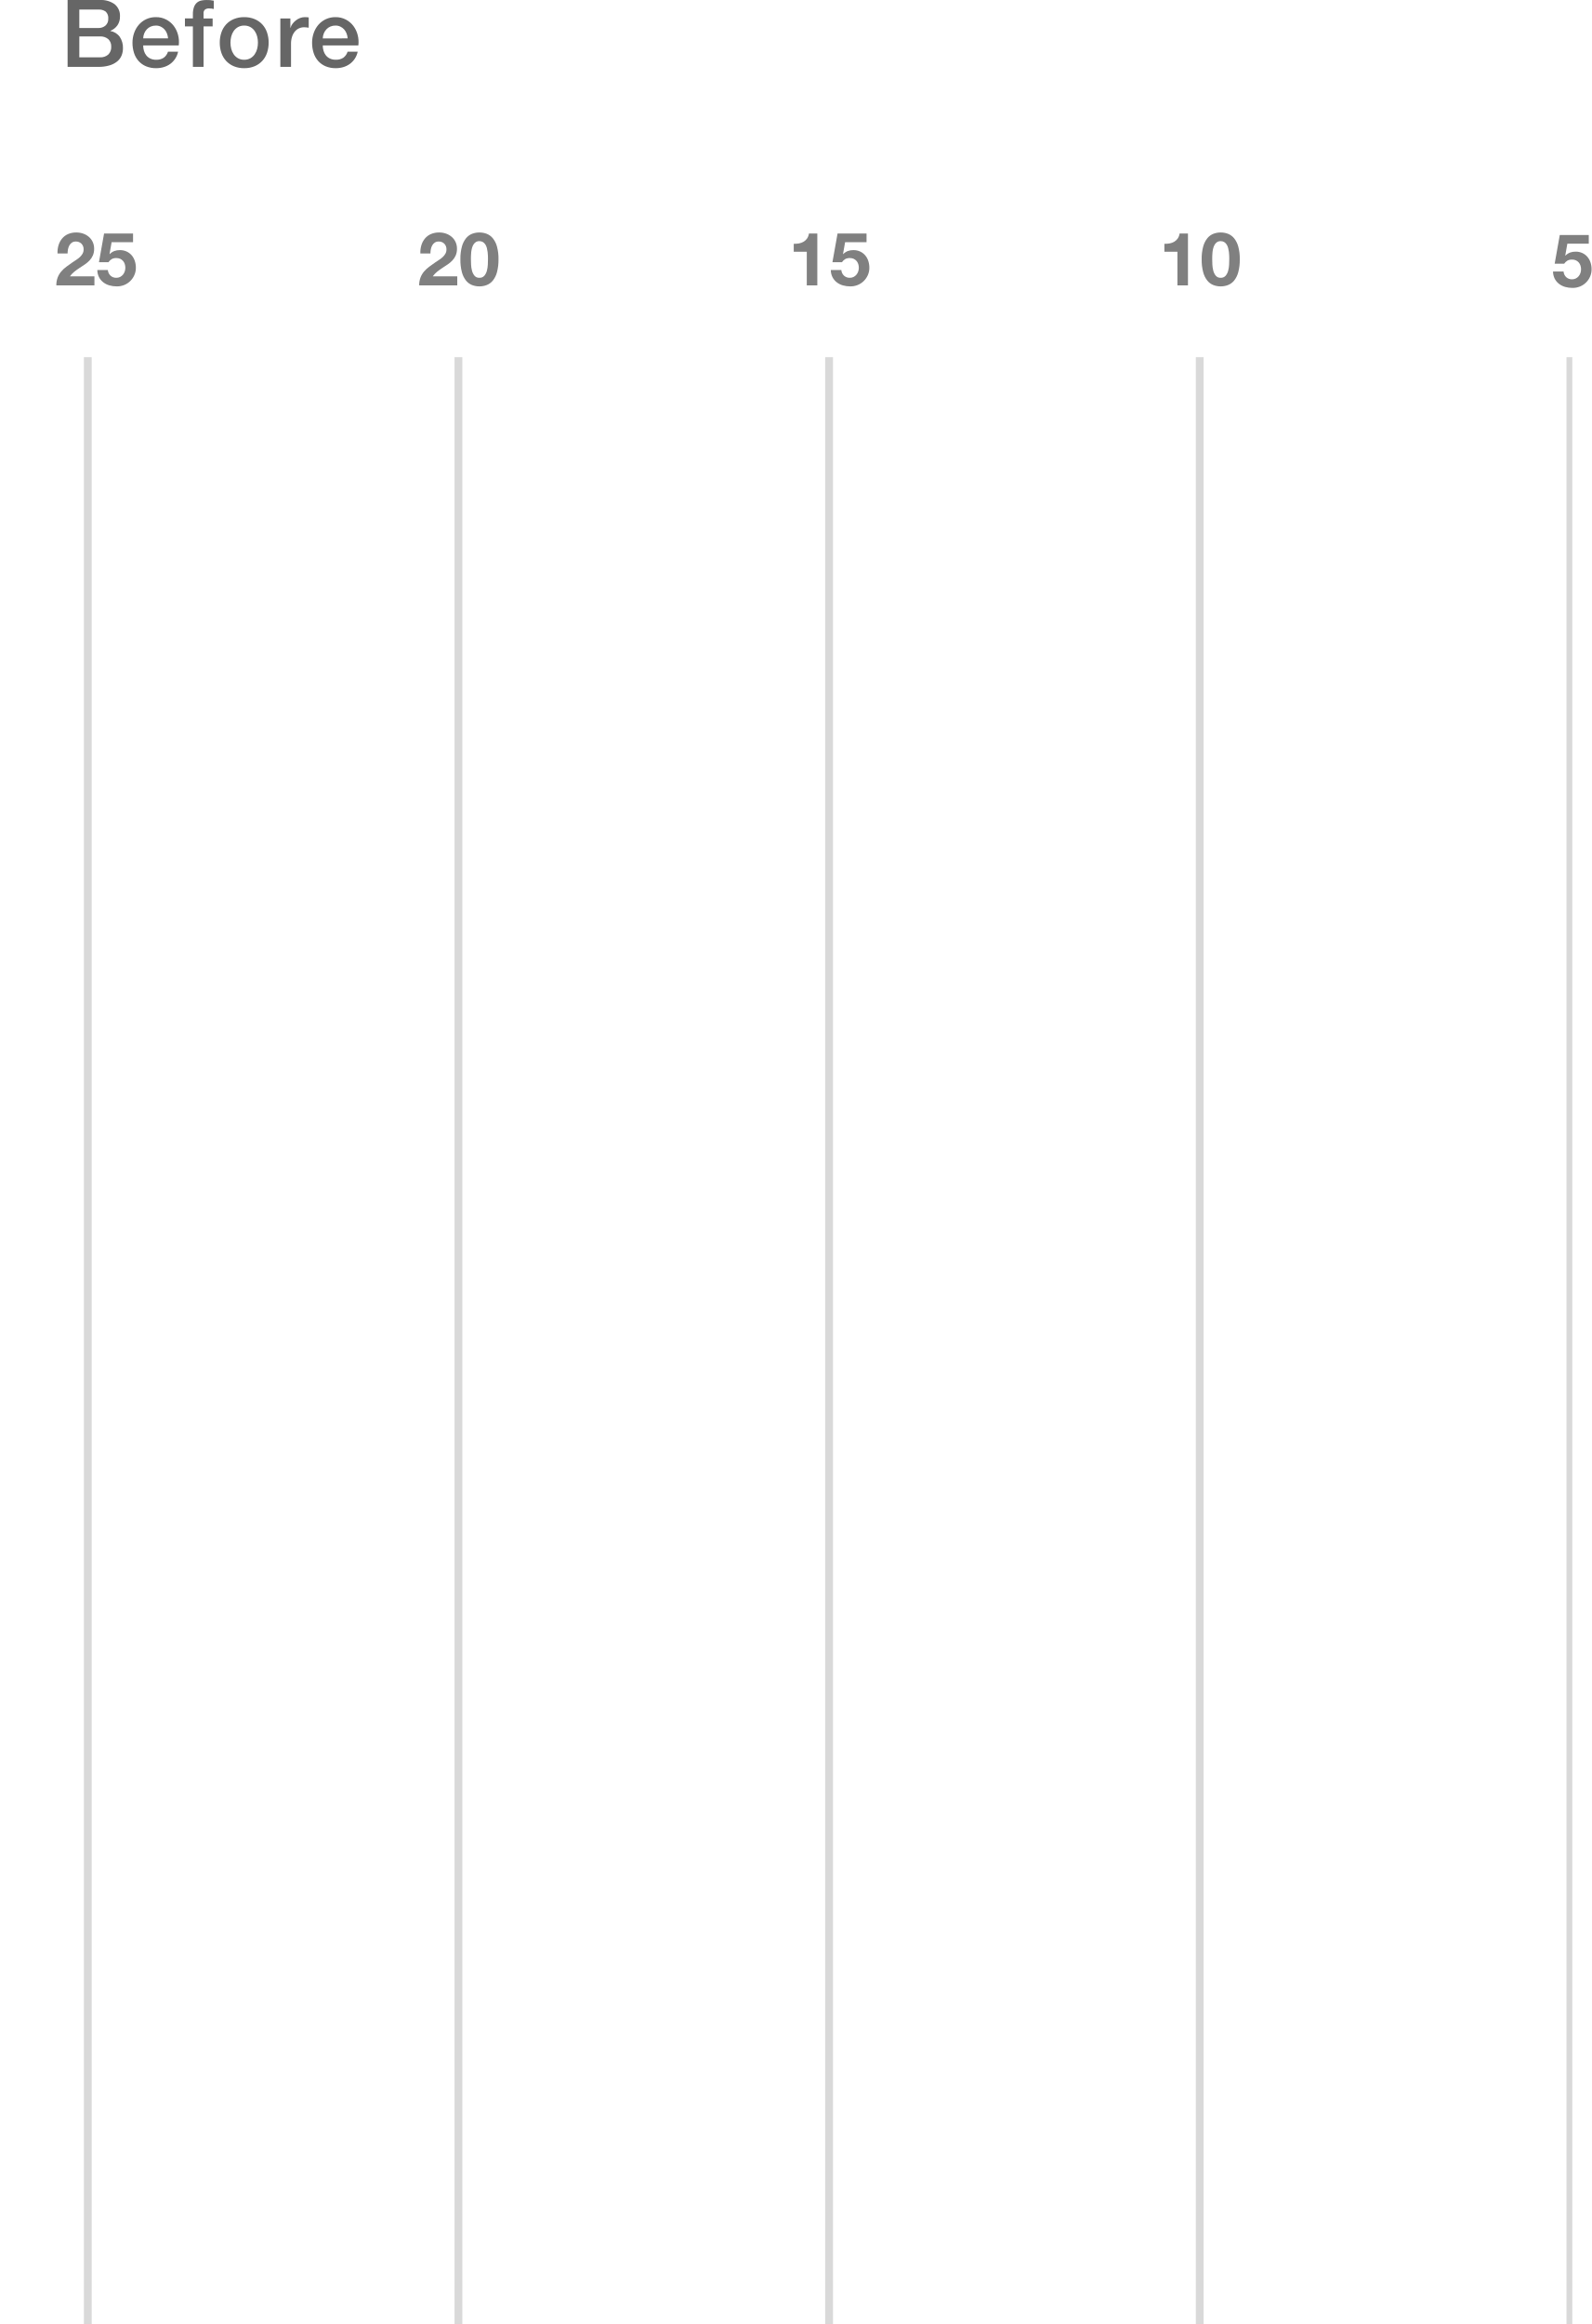
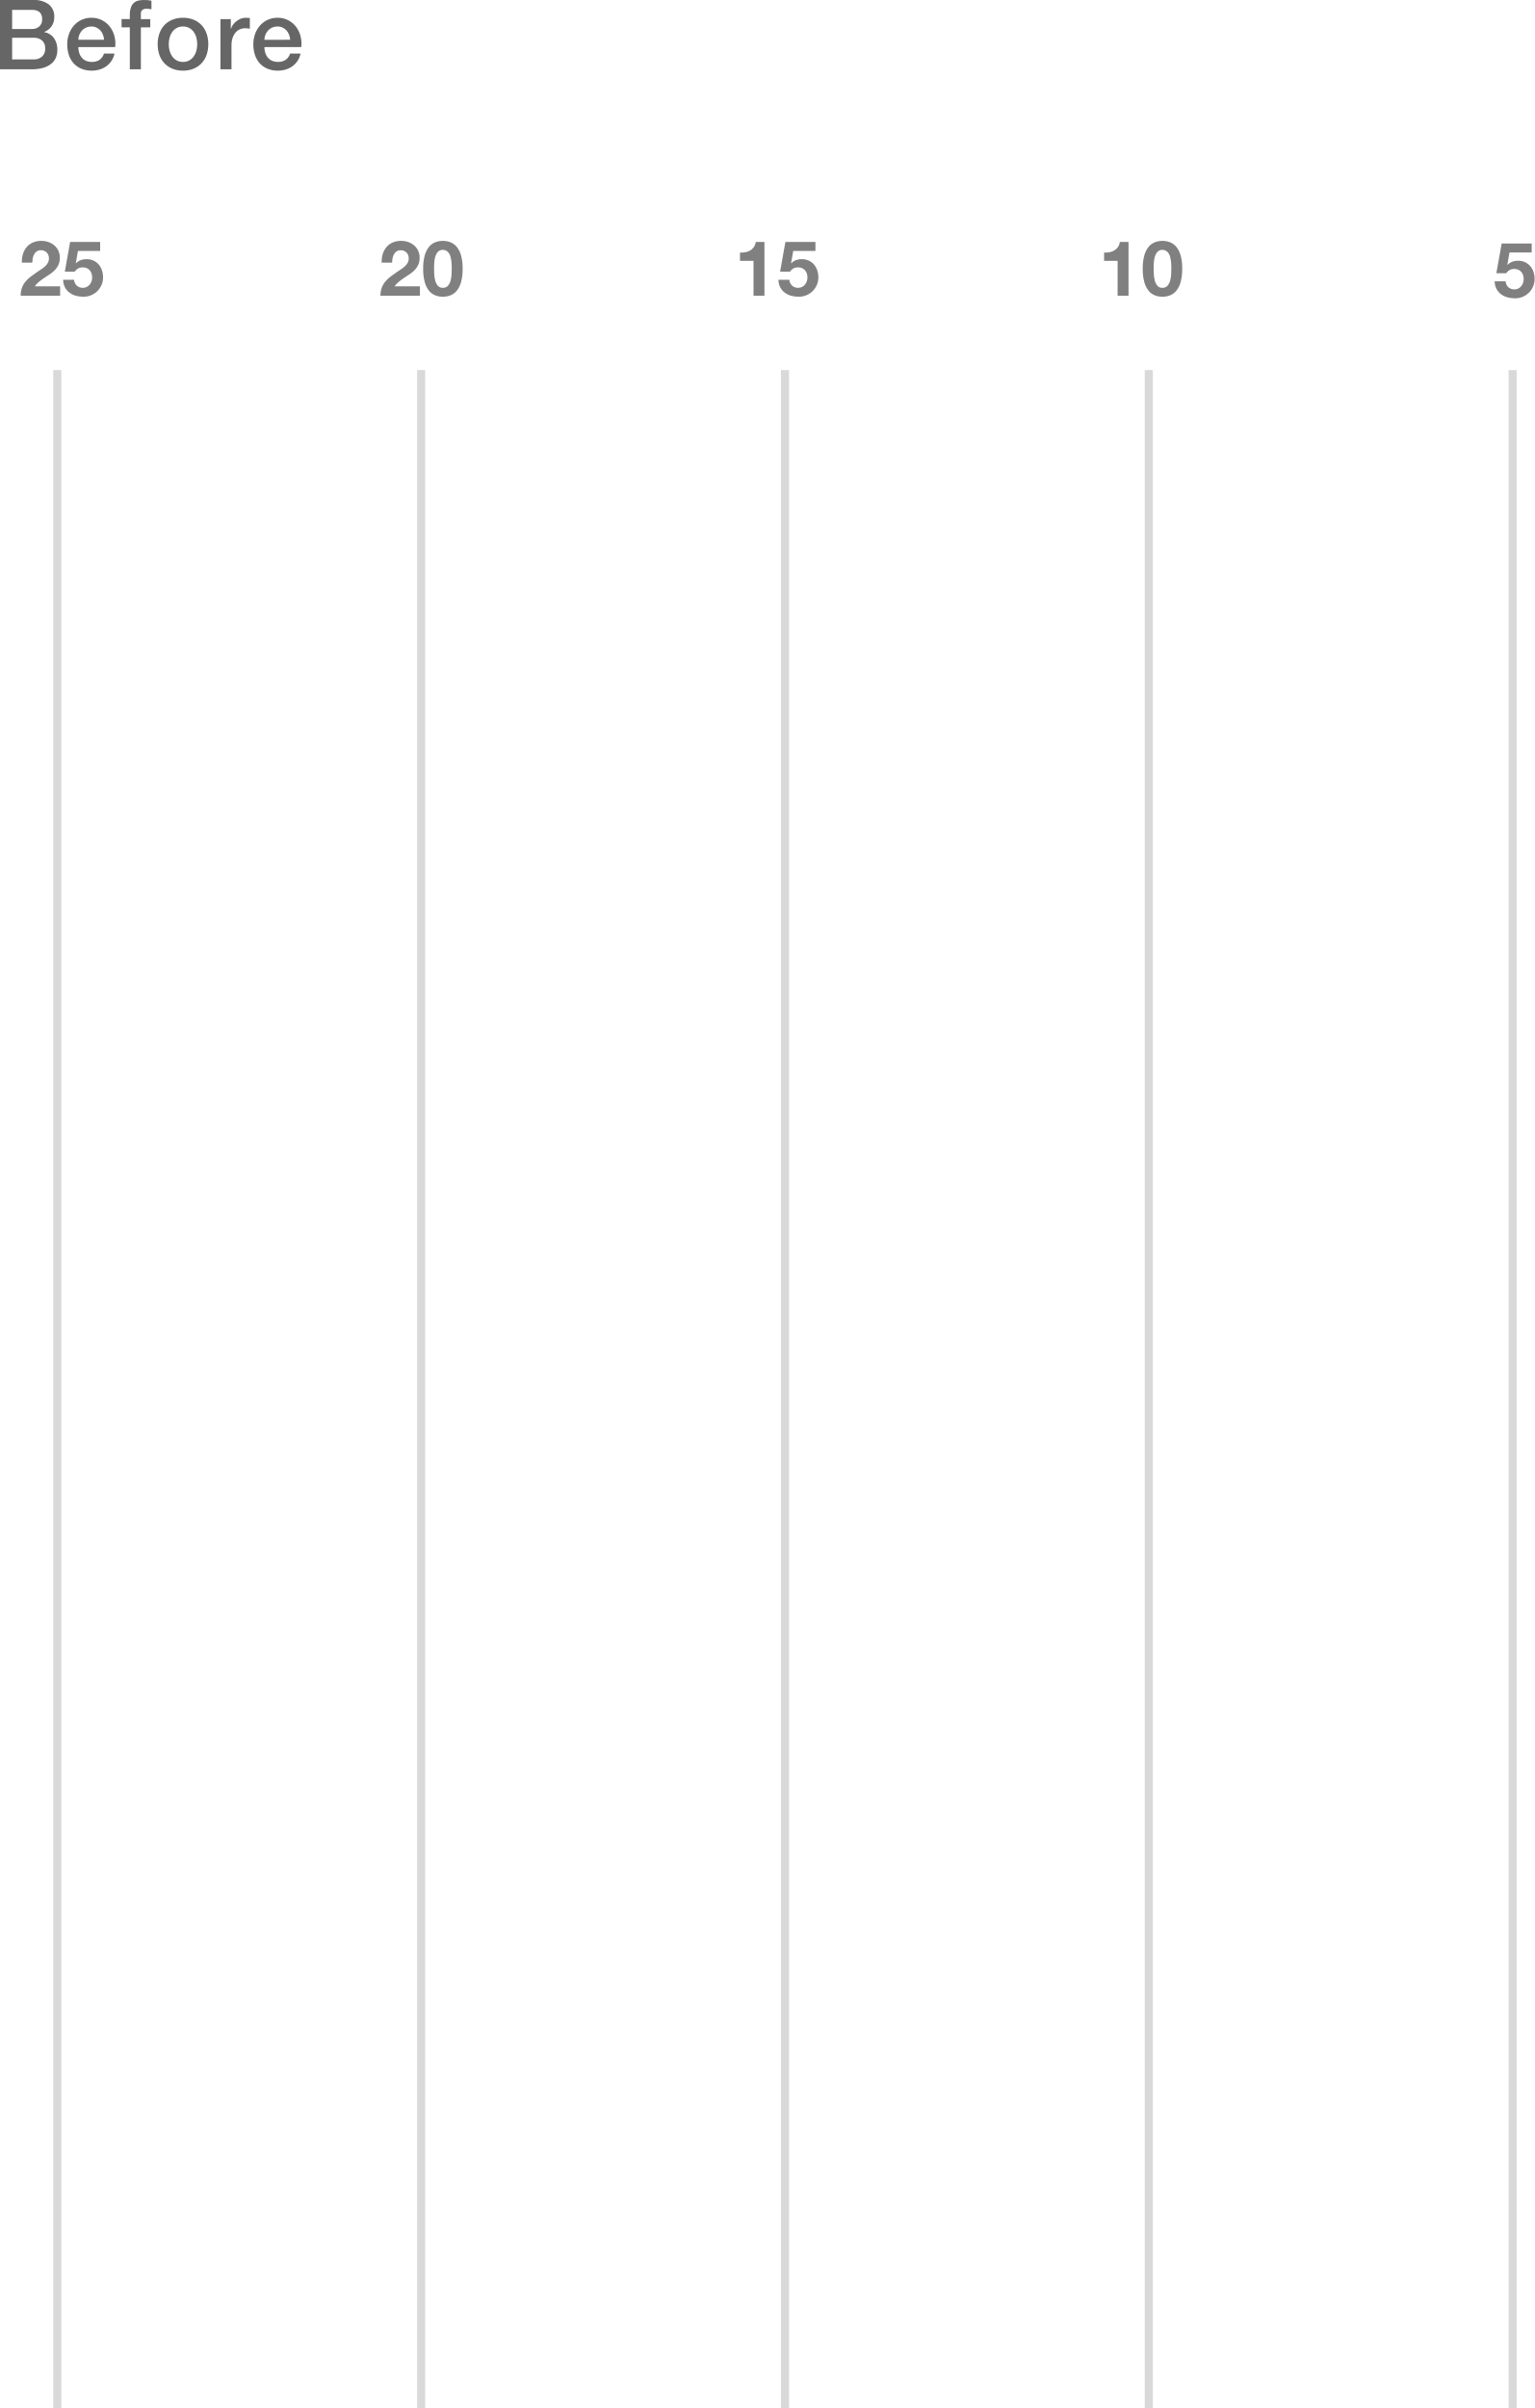
- <svg xmlns="http://www.w3.org/2000/svg" width="407.94" height="595.515" viewBox="0 0 407.94 595.515">
-   <defs>
-     <clipPath id="clip-path">
-       <rect width="403" height="503.989" fill="none" />
-     </clipPath>
-   </defs>
-   <g id="グループ_199" data-name="グループ 199" transform="translate(-433 -306.864)">
-     <g id="グループ_190" data-name="グループ 190" transform="translate(445.603)">
-       <path id="パス_238" data-name="パス 238" d="M4.218-11.077V-13.3H-3.211L-4.522-5.947H-2.09a2.75,2.75,0,0,1,.855-.808A2.387,2.387,0,0,1-.057-7.011a2.321,2.321,0,0,1,.969.19,2.14,2.14,0,0,1,.722.532,2.264,2.264,0,0,1,.456.8,3.044,3.044,0,0,1,.152.969,2.907,2.907,0,0,1-.162.96,2.57,2.57,0,0,1-.456.817,2.288,2.288,0,0,1-.722.57,2.078,2.078,0,0,1-.96.218,2.131,2.131,0,0,1-1.5-.542,2.206,2.206,0,0,1-.684-1.454h-2.7a4.1,4.1,0,0,0,.428,1.834A3.955,3.955,0,0,0-3.42-.8,4.626,4.626,0,0,0-1.852-.01,6.611,6.611,0,0,0,0,.247,4.884,4.884,0,0,0,1.9-.085a4.764,4.764,0,0,0,1.568-1,4.868,4.868,0,0,0,1.073-1.53,4.585,4.585,0,0,0,.4-1.91A5.522,5.522,0,0,0,4.665-6.28a4.222,4.222,0,0,0-.8-1.434,3.839,3.839,0,0,0-1.283-.969A4.029,4.029,0,0,0,.836-9.044a4,4,0,0,0-1.425.238,3.351,3.351,0,0,0-1.178.788l-.038-.038.532-3.021Z" transform="translate(390.397 380.39)" fill="gray" />
-       <path id="パス_237" data-name="パス 237" d="M-3.116,0V-13.3H-5.263a2.937,2.937,0,0,1-.475,1.273,2.89,2.89,0,0,1-.884.826,3.544,3.544,0,0,1-1.178.437,6.387,6.387,0,0,1-1.359.1v2.033h3.344V0ZM3.1-6.707q0-.342.009-.826t.066-1a7,7,0,0,1,.19-1.016,3.5,3.5,0,0,1,.371-.9,1.982,1.982,0,0,1,.608-.646,1.626,1.626,0,0,1,.922-.247,1.672,1.672,0,0,1,.931.247,2.038,2.038,0,0,1,.627.646,3.109,3.109,0,0,1,.371.9,9.262,9.262,0,0,1,.19,1.016,9.158,9.158,0,0,1,.076,1q.009.484.009.826,0,.57-.038,1.378a7.4,7.4,0,0,1-.237,1.558,3.27,3.27,0,0,1-.646,1.283,1.58,1.58,0,0,1-1.283.532,1.53,1.53,0,0,1-1.254-.532,3.343,3.343,0,0,1-.636-1.283,7.4,7.4,0,0,1-.237-1.558Q3.1-6.137,3.1-6.707Zm-2.7,0A12.133,12.133,0,0,0,.788-3.372,5.864,5.864,0,0,0,1.843-1.235,3.782,3.782,0,0,0,3.391-.095,5.139,5.139,0,0,0,5.263.247,5.191,5.191,0,0,0,7.154-.095a3.851,3.851,0,0,0,1.558-1.14A5.772,5.772,0,0,0,9.776-3.372a12.133,12.133,0,0,0,.39-3.334,11.676,11.676,0,0,0-.39-3.259,5.777,5.777,0,0,0-1.064-2.118,3.851,3.851,0,0,0-1.558-1.14,5.191,5.191,0,0,0-1.891-.342,5.139,5.139,0,0,0-1.872.342,3.781,3.781,0,0,0-1.548,1.14A5.869,5.869,0,0,0,.788-9.965,11.676,11.676,0,0,0,.4-6.707Z" transform="translate(295 380)" fill="gray" />
-       <path id="パス_236" data-name="パス 236" d="M-3.116,0V-13.3H-5.263a2.937,2.937,0,0,1-.475,1.273,2.89,2.89,0,0,1-.884.826,3.544,3.544,0,0,1-1.178.437,6.387,6.387,0,0,1-1.359.1v2.033h3.344V0ZM9.5-11.077V-13.3H2.071L.76-5.947H3.192a2.75,2.75,0,0,1,.855-.808,2.387,2.387,0,0,1,1.178-.256,2.321,2.321,0,0,1,.969.19,2.14,2.14,0,0,1,.722.532,2.264,2.264,0,0,1,.456.8,3.044,3.044,0,0,1,.152.969,2.907,2.907,0,0,1-.162.96,2.57,2.57,0,0,1-.456.817,2.288,2.288,0,0,1-.722.57,2.078,2.078,0,0,1-.96.218,2.131,2.131,0,0,1-1.5-.542A2.206,2.206,0,0,1,3.04-3.952H.342A4.1,4.1,0,0,0,.77-2.118,3.955,3.955,0,0,0,1.862-.8,4.626,4.626,0,0,0,3.43-.01,6.611,6.611,0,0,0,5.282.247a4.884,4.884,0,0,0,1.9-.333,4.764,4.764,0,0,0,1.568-1,4.868,4.868,0,0,0,1.073-1.53,4.585,4.585,0,0,0,.4-1.91A5.522,5.522,0,0,0,9.947-6.28a4.222,4.222,0,0,0-.8-1.434,3.839,3.839,0,0,0-1.283-.969,4.029,4.029,0,0,0-1.748-.361,4,4,0,0,0-1.425.238,3.351,3.351,0,0,0-1.178.788l-.038-.038.532-3.021Z" transform="translate(200 380)" fill="gray" />
-       <path id="パス_234" data-name="パス 234" d="M-9.861-8.189h2.584a5.655,5.655,0,0,1,.1-1.073,3.33,3.33,0,0,1,.352-.988,2.057,2.057,0,0,1,.655-.722,1.743,1.743,0,0,1,1-.276,1.979,1.979,0,0,1,1.434.542A2,2,0,0,1-3.173-9.2a2.119,2.119,0,0,1-.275,1.083,3.693,3.693,0,0,1-.684.855,6.191,6.191,0,0,1-.9.694q-.494.314-.931.617-.855.589-1.624,1.159A7.9,7.9,0,0,0-8.93-3.543a5.359,5.359,0,0,0-.9,1.53A5.545,5.545,0,0,0-10.165,0H-.4V-2.318H-6.688a6.02,6.02,0,0,1,1.14-1.2q.646-.513,1.33-.959t1.359-.9A7.267,7.267,0,0,0-1.653-6.393,4.541,4.541,0,0,0-.8-7.676,4.213,4.213,0,0,0-.475-9.4a4.019,4.019,0,0,0-.371-1.748,3.88,3.88,0,0,0-1-1.311A4.478,4.478,0,0,0-3.3-13.281a5.3,5.3,0,0,0-1.738-.285,5.181,5.181,0,0,0-2.119.408,4.131,4.131,0,0,0-1.53,1.14,4.931,4.931,0,0,0-.912,1.71A6.381,6.381,0,0,0-9.861-8.189ZM3.1-6.707q0-.342.009-.826t.066-1a7,7,0,0,1,.19-1.016,3.5,3.5,0,0,1,.371-.9,1.982,1.982,0,0,1,.608-.646,1.626,1.626,0,0,1,.922-.247,1.672,1.672,0,0,1,.931.247,2.038,2.038,0,0,1,.627.646,3.109,3.109,0,0,1,.371.9,9.262,9.262,0,0,1,.19,1.016,9.158,9.158,0,0,1,.076,1q.009.484.009.826,0,.57-.038,1.378a7.4,7.4,0,0,1-.237,1.558,3.27,3.27,0,0,1-.646,1.283,1.58,1.58,0,0,1-1.283.532,1.53,1.53,0,0,1-1.254-.532,3.343,3.343,0,0,1-.636-1.283,7.4,7.4,0,0,1-.237-1.558Q3.1-6.137,3.1-6.707Zm-2.7,0A12.133,12.133,0,0,0,.788-3.372,5.864,5.864,0,0,0,1.843-1.235,3.782,3.782,0,0,0,3.391-.095,5.139,5.139,0,0,0,5.263.247,5.191,5.191,0,0,0,7.154-.095a3.851,3.851,0,0,0,1.558-1.14A5.772,5.772,0,0,0,9.776-3.372a12.133,12.133,0,0,0,.39-3.334,11.676,11.676,0,0,0-.39-3.259,5.777,5.777,0,0,0-1.064-2.118,3.851,3.851,0,0,0-1.558-1.14,5.191,5.191,0,0,0-1.891-.342,5.139,5.139,0,0,0-1.872.342,3.781,3.781,0,0,0-1.548,1.14A5.869,5.869,0,0,0,.788-9.965,11.676,11.676,0,0,0,.4-6.707Z" transform="translate(105 380)" fill="gray" />
-       <path id="パス_235" data-name="パス 235" d="M-9.861-8.189h2.584a5.655,5.655,0,0,1,.1-1.073,3.33,3.33,0,0,1,.352-.988,2.057,2.057,0,0,1,.655-.722,1.743,1.743,0,0,1,1-.276,1.979,1.979,0,0,1,1.434.542A2,2,0,0,1-3.173-9.2a2.119,2.119,0,0,1-.275,1.083,3.693,3.693,0,0,1-.684.855,6.191,6.191,0,0,1-.9.694q-.494.314-.931.617-.855.589-1.624,1.159A7.9,7.9,0,0,0-8.93-3.543a5.359,5.359,0,0,0-.9,1.53A5.545,5.545,0,0,0-10.165,0H-.4V-2.318H-6.688a6.02,6.02,0,0,1,1.14-1.2q.646-.513,1.33-.959t1.359-.9A7.267,7.267,0,0,0-1.653-6.393,4.541,4.541,0,0,0-.8-7.676,4.213,4.213,0,0,0-.475-9.4a4.019,4.019,0,0,0-.371-1.748,3.88,3.88,0,0,0-1-1.311A4.478,4.478,0,0,0-3.3-13.281a5.3,5.3,0,0,0-1.738-.285,5.181,5.181,0,0,0-2.119.408,4.131,4.131,0,0,0-1.53,1.14,4.931,4.931,0,0,0-.912,1.71A6.381,6.381,0,0,0-9.861-8.189ZM9.5-11.077V-13.3H2.071L.76-5.947H3.192a2.75,2.75,0,0,1,.855-.808,2.387,2.387,0,0,1,1.178-.256,2.321,2.321,0,0,1,.969.19,2.14,2.14,0,0,1,.722.532,2.264,2.264,0,0,1,.456.8,3.044,3.044,0,0,1,.152.969,2.907,2.907,0,0,1-.162.96,2.57,2.57,0,0,1-.456.817,2.288,2.288,0,0,1-.722.57,2.078,2.078,0,0,1-.96.218,2.131,2.131,0,0,1-1.5-.542A2.206,2.206,0,0,1,3.04-3.952H.342A4.1,4.1,0,0,0,.77-2.118,3.955,3.955,0,0,0,1.862-.8,4.626,4.626,0,0,0,3.43-.01,6.611,6.611,0,0,0,5.282.247a4.884,4.884,0,0,0,1.9-.333,4.764,4.764,0,0,0,1.568-1,4.868,4.868,0,0,0,1.073-1.53,4.585,4.585,0,0,0,.4-1.91A5.522,5.522,0,0,0,9.947-6.28a4.222,4.222,0,0,0-.8-1.434,3.839,3.839,0,0,0-1.283-.969,4.029,4.029,0,0,0-1.748-.361,4,4,0,0,0-1.425.238,3.351,3.351,0,0,0-1.178.788l-.038-.038.532-3.021Z" transform="translate(12 380)" fill="gray" />
-       <g id="リピートグリッド_150" data-name="リピートグリッド 150" transform="translate(390.397 902.379) rotate(180)" clip-path="url(#clip-path)">
-         <g transform="translate(-441.397 -388.39)">
-           <path id="パス_111" data-name="パス 111" d="M11325.9,3525.055v503.989" transform="translate(11767.795 4417.434) rotate(180)" fill="none" stroke="#d9d9d9" stroke-width="2" />
-         </g>
-         <g transform="translate(-346.397 -388.39)">
-           <path id="パス_111-2" data-name="パス 111" d="M11325.9,3525.055v503.989" transform="translate(11767.795 4417.434) rotate(180)" fill="none" stroke="#d9d9d9" stroke-width="2" />
-         </g>
-         <g transform="translate(-251.397 -388.39)">
-           <path id="パス_111-3" data-name="パス 111" d="M11325.9,3525.055v503.989" transform="translate(11767.795 4417.434) rotate(180)" fill="none" stroke="#d9d9d9" stroke-width="2" />
-         </g>
-         <g transform="translate(-156.397 -388.39)">
-           <path id="パス_111-4" data-name="パス 111" d="M11325.9,3525.055v503.989" transform="translate(11767.795 4417.434) rotate(180)" fill="none" stroke="#d9d9d9" stroke-width="2" />
-         </g>
-         <g transform="translate(-61.397 -388.39)">
-           <path id="パス_111-5" data-name="パス 111" d="M11325.9,3525.055v503.989" transform="translate(11767.795 4417.434) rotate(180)" fill="none" stroke="#d9d9d9" stroke-width="2" />
-         </g>
-       </g>
-     </g>
-     <path id="パス_233" data-name="パス 233" d="M-33.672-9.96h4.9a2.683,2.683,0,0,0,1.8-.612,2.187,2.187,0,0,0,.72-1.764A2.234,2.234,0,0,0-26.9-14.16a2.9,2.9,0,0,0-1.872-.528h-4.9Zm-3-7.176h8.328a5.962,5.962,0,0,1,3.7,1.056,3.752,3.752,0,0,1,1.392,3.192,3.819,3.819,0,0,1-.636,2.22A4.085,4.085,0,0,1-25.7-9.24v.048a3.745,3.745,0,0,1,2.4,1.5,4.958,4.958,0,0,1,.816,2.916,4.908,4.908,0,0,1-.36,1.884A3.84,3.84,0,0,1-23.976-1.38,5.694,5.694,0,0,1-25.944-.372,9.7,9.7,0,0,1-28.8,0h-7.872Zm3,14.688h5.3a2.988,2.988,0,0,0,2.124-.708,2.612,2.612,0,0,0,.756-2,2.5,2.5,0,0,0-.756-1.956A3.054,3.054,0,0,0-28.368-7.8h-5.3ZM-10.92-7.3A4.412,4.412,0,0,0-11.2-8.544a3.325,3.325,0,0,0-.624-1.044,3.09,3.09,0,0,0-.96-.72,2.828,2.828,0,0,0-1.26-.276,3.288,3.288,0,0,0-1.308.252,2.991,2.991,0,0,0-1.008.7,3.442,3.442,0,0,0-.672,1.044A3.642,3.642,0,0,0-17.3-7.3ZM-17.3-5.5A4.765,4.765,0,0,0-17.1-4.1a3.43,3.43,0,0,0,.612,1.176,2.95,2.95,0,0,0,1.032.8,3.405,3.405,0,0,0,1.488.3,3.286,3.286,0,0,0,1.932-.516,3.05,3.05,0,0,0,1.092-1.548h2.592a5.159,5.159,0,0,1-.744,1.8A5.177,5.177,0,0,1-10.368-.756,5.49,5.49,0,0,1-12.036.06a6.714,6.714,0,0,1-1.932.276,6.57,6.57,0,0,1-2.592-.48,5.358,5.358,0,0,1-1.908-1.344,5.7,5.7,0,0,1-1.176-2.064,8.385,8.385,0,0,1-.4-2.64A7.469,7.469,0,0,1-19.62-8.7a6.42,6.42,0,0,1,1.2-2.088,5.739,5.739,0,0,1,1.884-1.428,5.714,5.714,0,0,1,2.5-.528,5.561,5.561,0,0,1,2.628.612,5.767,5.767,0,0,1,1.932,1.62A6.559,6.559,0,0,1-8.364-8.2a7.1,7.1,0,0,1,.18,2.7Zm10.7-6.912h2.04V-13.44a5.292,5.292,0,0,1,.288-1.908A2.711,2.711,0,0,1-3.5-16.476,2.529,2.529,0,0,1-2.412-17a6.076,6.076,0,0,1,1.284-.132,7.834,7.834,0,0,1,1.92.168v2.136a3.917,3.917,0,0,0-.564-.108,6.036,6.036,0,0,0-.708-.036,1.669,1.669,0,0,0-.948.264,1.157,1.157,0,0,0-.4,1.032v1.272H.5v2.04H-1.824V0H-4.56V-10.368H-6.6ZM8.592.336A6.757,6.757,0,0,1,5.94-.156,5.655,5.655,0,0,1,3.972-1.512,5.8,5.8,0,0,1,2.748-3.576a7.945,7.945,0,0,1-.42-2.64,7.869,7.869,0,0,1,.42-2.616A5.8,5.8,0,0,1,3.972-10.9,5.655,5.655,0,0,1,5.94-12.252a6.757,6.757,0,0,1,2.652-.492,6.757,6.757,0,0,1,2.652.492A5.655,5.655,0,0,1,13.212-10.9a5.8,5.8,0,0,1,1.224,2.064,7.869,7.869,0,0,1,.42,2.616,7.945,7.945,0,0,1-.42,2.64,5.8,5.8,0,0,1-1.224,2.064A5.655,5.655,0,0,1,11.244-.156,6.757,6.757,0,0,1,8.592.336Zm0-2.16a3.139,3.139,0,0,0,1.584-.384,3.338,3.338,0,0,0,1.1-1.008,4.4,4.4,0,0,0,.636-1.4,6.281,6.281,0,0,0,.2-1.6,6.328,6.328,0,0,0-.2-1.584,4.246,4.246,0,0,0-.636-1.4,3.39,3.39,0,0,0-1.1-1,3.139,3.139,0,0,0-1.584-.384,3.139,3.139,0,0,0-1.584.384,3.39,3.39,0,0,0-1.1,1,4.246,4.246,0,0,0-.636,1.4,6.328,6.328,0,0,0-.2,1.584,6.282,6.282,0,0,0,.2,1.6,4.4,4.4,0,0,0,.636,1.4,3.338,3.338,0,0,0,1.1,1.008A3.139,3.139,0,0,0,8.592-1.824Zm9.264-10.584h2.568v2.4h.048a2.769,2.769,0,0,1,.468-.984,4.563,4.563,0,0,1,.84-.876,4.245,4.245,0,0,1,1.092-.636,3.269,3.269,0,0,1,1.224-.24,5.936,5.936,0,0,1,.66.024l.372.048v2.64q-.288-.048-.588-.084a4.933,4.933,0,0,0-.588-.036,3.145,3.145,0,0,0-1.308.276,3,3,0,0,0-1.068.816,4,4,0,0,0-.72,1.332A5.765,5.765,0,0,0,20.592-5.9V0H17.856ZM35.112-7.3a4.412,4.412,0,0,0-.276-1.248,3.325,3.325,0,0,0-.624-1.044,3.09,3.09,0,0,0-.96-.72,2.828,2.828,0,0,0-1.26-.276,3.288,3.288,0,0,0-1.308.252,2.991,2.991,0,0,0-1.008.7A3.442,3.442,0,0,0,29-8.592a3.642,3.642,0,0,0-.276,1.3ZM28.728-5.5a4.765,4.765,0,0,0,.2,1.392,3.43,3.43,0,0,0,.612,1.176,2.95,2.95,0,0,0,1.032.8,3.405,3.405,0,0,0,1.488.3A3.286,3.286,0,0,0,34-2.34a3.05,3.05,0,0,0,1.092-1.548H37.68a5.159,5.159,0,0,1-.744,1.8A5.177,5.177,0,0,1,35.664-.756,5.49,5.49,0,0,1,34,.06a6.714,6.714,0,0,1-1.932.276,6.57,6.57,0,0,1-2.592-.48,5.358,5.358,0,0,1-1.908-1.344,5.7,5.7,0,0,1-1.176-2.064,8.385,8.385,0,0,1-.4-2.64,7.469,7.469,0,0,1,.42-2.508,6.42,6.42,0,0,1,1.2-2.088A5.739,5.739,0,0,1,29.5-12.216a5.714,5.714,0,0,1,2.5-.528,5.561,5.561,0,0,1,2.628.612,5.767,5.767,0,0,1,1.932,1.62A6.559,6.559,0,0,1,37.668-8.2a7.1,7.1,0,0,1,.18,2.7Z" transform="translate(487 324)" fill="#666" />
+ <svg xmlns="http://www.w3.org/2000/svg" width="379.612" height="595.526" viewBox="0 0 379.612 595.526">
+   <g id="グループ_207" data-name="グループ 207" transform="translate(-13532.328 -2217.171)">
+     <path id="パス_238" data-name="パス 238" d="M4.218-11.077V-13.3H-3.211L-4.522-5.947H-2.09a2.75,2.75,0,0,1,.855-.808A2.387,2.387,0,0,1-.057-7.011a2.321,2.321,0,0,1,.969.19,2.14,2.14,0,0,1,.722.532,2.264,2.264,0,0,1,.456.8,3.044,3.044,0,0,1,.152.969,2.907,2.907,0,0,1-.162.96,2.57,2.57,0,0,1-.456.817,2.288,2.288,0,0,1-.722.57,2.078,2.078,0,0,1-.96.218,2.131,2.131,0,0,1-1.5-.542,2.206,2.206,0,0,1-.684-1.454h-2.7a4.1,4.1,0,0,0,.428,1.834A3.955,3.955,0,0,0-3.42-.8,4.626,4.626,0,0,0-1.852-.01,6.611,6.611,0,0,0,0,.247,4.884,4.884,0,0,0,1.9-.085a4.764,4.764,0,0,0,1.568-1,4.868,4.868,0,0,0,1.073-1.53,4.585,4.585,0,0,0,.4-1.91A5.522,5.522,0,0,0,4.665-6.28a4.222,4.222,0,0,0-.8-1.434,3.839,3.839,0,0,0-1.283-.969A4.029,4.029,0,0,0,.836-9.044a4,4,0,0,0-1.425.238,3.351,3.351,0,0,0-1.178.788l-.038-.038.532-3.021Z" transform="translate(13907 2290.697)" fill="gray" />
+     <path id="パス_237" data-name="パス 237" d="M-3.116,0V-13.3H-5.263a2.937,2.937,0,0,1-.475,1.273,2.89,2.89,0,0,1-.884.826,3.544,3.544,0,0,1-1.178.437,6.387,6.387,0,0,1-1.359.1v2.033h3.344V0ZM3.1-6.707q0-.342.009-.826t.066-1a7,7,0,0,1,.19-1.016,3.5,3.5,0,0,1,.371-.9,1.982,1.982,0,0,1,.608-.646,1.626,1.626,0,0,1,.922-.247,1.672,1.672,0,0,1,.931.247,2.038,2.038,0,0,1,.627.646,3.109,3.109,0,0,1,.371.9,9.262,9.262,0,0,1,.19,1.016,9.158,9.158,0,0,1,.076,1q.009.484.009.826,0,.57-.038,1.378a7.4,7.4,0,0,1-.237,1.558,3.27,3.27,0,0,1-.646,1.283,1.58,1.58,0,0,1-1.283.532,1.53,1.53,0,0,1-1.254-.532,3.343,3.343,0,0,1-.636-1.283,7.4,7.4,0,0,1-.237-1.558Q3.1-6.137,3.1-6.707Zm-2.7,0A12.133,12.133,0,0,0,.788-3.372,5.864,5.864,0,0,0,1.843-1.235,3.782,3.782,0,0,0,3.391-.095,5.139,5.139,0,0,0,5.263.247,5.191,5.191,0,0,0,7.154-.095a3.851,3.851,0,0,0,1.558-1.14A5.772,5.772,0,0,0,9.776-3.372a12.133,12.133,0,0,0,.39-3.334,11.676,11.676,0,0,0-.39-3.259,5.777,5.777,0,0,0-1.064-2.118,3.851,3.851,0,0,0-1.558-1.14,5.191,5.191,0,0,0-1.891-.342,5.139,5.139,0,0,0-1.872.342,3.781,3.781,0,0,0-1.548,1.14A5.869,5.869,0,0,0,.788-9.965,11.676,11.676,0,0,0,.4-6.707Z" transform="translate(13814.603 2290.307)" fill="gray" />
+     <path id="パス_236" data-name="パス 236" d="M-3.116,0V-13.3H-5.263a2.937,2.937,0,0,1-.475,1.273,2.89,2.89,0,0,1-.884.826,3.544,3.544,0,0,1-1.178.437,6.387,6.387,0,0,1-1.359.1v2.033h3.344V0ZM9.5-11.077V-13.3H2.071L.76-5.947H3.192a2.75,2.75,0,0,1,.855-.808,2.387,2.387,0,0,1,1.178-.256,2.321,2.321,0,0,1,.969.19,2.14,2.14,0,0,1,.722.532,2.264,2.264,0,0,1,.456.8,3.044,3.044,0,0,1,.152.969,2.907,2.907,0,0,1-.162.96,2.57,2.57,0,0,1-.456.817,2.288,2.288,0,0,1-.722.57,2.078,2.078,0,0,1-.96.218,2.131,2.131,0,0,1-1.5-.542A2.206,2.206,0,0,1,3.04-3.952H.342A4.1,4.1,0,0,0,.77-2.118,3.955,3.955,0,0,0,1.862-.8,4.626,4.626,0,0,0,3.43-.01,6.611,6.611,0,0,0,5.282.247a4.884,4.884,0,0,0,1.9-.333,4.764,4.764,0,0,0,1.568-1,4.868,4.868,0,0,0,1.073-1.53,4.585,4.585,0,0,0,.4-1.91A5.522,5.522,0,0,0,9.947-6.28a4.222,4.222,0,0,0-.8-1.434,3.839,3.839,0,0,0-1.283-.969,4.029,4.029,0,0,0-1.748-.361,4,4,0,0,0-1.425.238,3.351,3.351,0,0,0-1.178.788l-.038-.038.532-3.021Z" transform="translate(13724.539 2290.307)" fill="gray" />
+     <path id="パス_234" data-name="パス 234" d="M-9.861-8.189h2.584a5.655,5.655,0,0,1,.1-1.073,3.33,3.33,0,0,1,.352-.988,2.057,2.057,0,0,1,.655-.722,1.743,1.743,0,0,1,1-.276,1.979,1.979,0,0,1,1.434.542A2,2,0,0,1-3.173-9.2a2.119,2.119,0,0,1-.275,1.083,3.693,3.693,0,0,1-.684.855,6.191,6.191,0,0,1-.9.694q-.494.314-.931.617-.855.589-1.624,1.159A7.9,7.9,0,0,0-8.93-3.543a5.359,5.359,0,0,0-.9,1.53A5.545,5.545,0,0,0-10.165,0H-.4V-2.318H-6.688a6.02,6.02,0,0,1,1.14-1.2q.646-.513,1.33-.959t1.359-.9A7.267,7.267,0,0,0-1.653-6.393,4.541,4.541,0,0,0-.8-7.676,4.213,4.213,0,0,0-.475-9.4a4.019,4.019,0,0,0-.371-1.748,3.88,3.88,0,0,0-1-1.311A4.478,4.478,0,0,0-3.3-13.281a5.3,5.3,0,0,0-1.738-.285,5.181,5.181,0,0,0-2.119.408,4.131,4.131,0,0,0-1.53,1.14,4.931,4.931,0,0,0-.912,1.71A6.381,6.381,0,0,0-9.861-8.189ZM3.1-6.707q0-.342.009-.826t.066-1a7,7,0,0,1,.19-1.016,3.5,3.5,0,0,1,.371-.9,1.982,1.982,0,0,1,.608-.646,1.626,1.626,0,0,1,.922-.247,1.672,1.672,0,0,1,.931.247,2.038,2.038,0,0,1,.627.646,3.109,3.109,0,0,1,.371.9,9.262,9.262,0,0,1,.19,1.016,9.158,9.158,0,0,1,.076,1q.009.484.009.826,0,.57-.038,1.378a7.4,7.4,0,0,1-.237,1.558,3.27,3.27,0,0,1-.646,1.283,1.58,1.58,0,0,1-1.283.532,1.53,1.53,0,0,1-1.254-.532,3.343,3.343,0,0,1-.636-1.283,7.4,7.4,0,0,1-.237-1.558Q3.1-6.137,3.1-6.707Zm-2.7,0A12.133,12.133,0,0,0,.788-3.372,5.864,5.864,0,0,0,1.843-1.235,3.782,3.782,0,0,0,3.391-.095,5.139,5.139,0,0,0,5.263.247,5.191,5.191,0,0,0,7.154-.095a3.851,3.851,0,0,0,1.558-1.14A5.772,5.772,0,0,0,9.776-3.372a12.133,12.133,0,0,0,.39-3.334,11.676,11.676,0,0,0-.39-3.259,5.777,5.777,0,0,0-1.064-2.118,3.851,3.851,0,0,0-1.558-1.14,5.191,5.191,0,0,0-1.891-.342,5.139,5.139,0,0,0-1.872.342,3.781,3.781,0,0,0-1.548,1.14A5.869,5.869,0,0,0,.788-9.965,11.676,11.676,0,0,0,.4-6.707Z" transform="translate(13636.603 2290.307)" fill="gray" />
+     <path id="パス_235" data-name="パス 235" d="M-9.861-8.189h2.584a5.655,5.655,0,0,1,.1-1.073,3.33,3.33,0,0,1,.352-.988,2.057,2.057,0,0,1,.655-.722,1.743,1.743,0,0,1,1-.276,1.979,1.979,0,0,1,1.434.542A2,2,0,0,1-3.173-9.2a2.119,2.119,0,0,1-.275,1.083,3.693,3.693,0,0,1-.684.855,6.191,6.191,0,0,1-.9.694q-.494.314-.931.617-.855.589-1.624,1.159A7.9,7.9,0,0,0-8.93-3.543a5.359,5.359,0,0,0-.9,1.53A5.545,5.545,0,0,0-10.165,0H-.4V-2.318H-6.688a6.02,6.02,0,0,1,1.14-1.2q.646-.513,1.33-.959t1.359-.9A7.267,7.267,0,0,0-1.653-6.393,4.541,4.541,0,0,0-.8-7.676,4.213,4.213,0,0,0-.475-9.4a4.019,4.019,0,0,0-.371-1.748,3.88,3.88,0,0,0-1-1.311A4.478,4.478,0,0,0-3.3-13.281a5.3,5.3,0,0,0-1.738-.285,5.181,5.181,0,0,0-2.119.408,4.131,4.131,0,0,0-1.53,1.14,4.931,4.931,0,0,0-.912,1.71A6.381,6.381,0,0,0-9.861-8.189ZM9.5-11.077V-13.3H2.071L.76-5.947H3.192a2.75,2.75,0,0,1,.855-.808,2.387,2.387,0,0,1,1.178-.256,2.321,2.321,0,0,1,.969.19,2.14,2.14,0,0,1,.722.532,2.264,2.264,0,0,1,.456.8,3.044,3.044,0,0,1,.152.969,2.907,2.907,0,0,1-.162.96,2.57,2.57,0,0,1-.456.817,2.288,2.288,0,0,1-.722.57,2.078,2.078,0,0,1-.96.218,2.131,2.131,0,0,1-1.5-.542A2.206,2.206,0,0,1,3.04-3.952H.342A4.1,4.1,0,0,0,.77-2.118,3.955,3.955,0,0,0,1.862-.8,4.626,4.626,0,0,0,3.43-.01,6.611,6.611,0,0,0,5.282.247a4.884,4.884,0,0,0,1.9-.333,4.764,4.764,0,0,0,1.568-1,4.868,4.868,0,0,0,1.073-1.53,4.585,4.585,0,0,0,.4-1.91A5.522,5.522,0,0,0,9.947-6.28a4.222,4.222,0,0,0-.8-1.434,3.839,3.839,0,0,0-1.283-.969,4.029,4.029,0,0,0-1.748-.361,4,4,0,0,0-1.425.238,3.351,3.351,0,0,0-1.178.788l-.038-.038.532-3.021Z" transform="translate(13547.603 2290.307)" fill="gray" />
+     <path id="パス_111" data-name="パス 111" d="M11325.9,3525.055v504" transform="translate(2580.603 -1216.358)" fill="none" stroke="#d9d9d9" stroke-width="2" />
+     <path id="パス_111-2" data-name="パス 111" d="M11325.9,3525.055v504" transform="translate(2490.603 -1216.358)" fill="none" stroke="#d9d9d9" stroke-width="2" />
+     <path id="パス_111-3" data-name="パス 111" d="M11325.9,3525.055v504" transform="translate(2400.603 -1216.358)" fill="none" stroke="#d9d9d9" stroke-width="2" />
+     <path id="パス_111-4" data-name="パス 111" d="M11325.9,3525.055v504" transform="translate(2310.603 -1216.358)" fill="none" stroke="#d9d9d9" stroke-width="2" />
+     <path id="パス_111-5" data-name="パス 111" d="M11325.9,3525.055v504" transform="translate(2220.603 -1216.358)" fill="none" stroke="#d9d9d9" stroke-width="2" />
+     <path id="パス_233" data-name="パス 233" d="M-33.672-9.96h4.9a2.683,2.683,0,0,0,1.8-.612,2.187,2.187,0,0,0,.72-1.764A2.234,2.234,0,0,0-26.9-14.16a2.9,2.9,0,0,0-1.872-.528h-4.9Zm-3-7.176h8.328a5.962,5.962,0,0,1,3.7,1.056,3.752,3.752,0,0,1,1.392,3.192,3.819,3.819,0,0,1-.636,2.22A4.085,4.085,0,0,1-25.7-9.24v.048a3.745,3.745,0,0,1,2.4,1.5,4.958,4.958,0,0,1,.816,2.916,4.908,4.908,0,0,1-.36,1.884A3.84,3.84,0,0,1-23.976-1.38,5.694,5.694,0,0,1-25.944-.372,9.7,9.7,0,0,1-28.8,0h-7.872Zm3,14.688h5.3a2.988,2.988,0,0,0,2.124-.708,2.612,2.612,0,0,0,.756-2,2.5,2.5,0,0,0-.756-1.956A3.054,3.054,0,0,0-28.368-7.8h-5.3ZM-10.92-7.3A4.412,4.412,0,0,0-11.2-8.544a3.325,3.325,0,0,0-.624-1.044,3.09,3.09,0,0,0-.96-.72,2.828,2.828,0,0,0-1.26-.276,3.288,3.288,0,0,0-1.308.252,2.991,2.991,0,0,0-1.008.7,3.442,3.442,0,0,0-.672,1.044A3.642,3.642,0,0,0-17.3-7.3ZM-17.3-5.5A4.765,4.765,0,0,0-17.1-4.1a3.43,3.43,0,0,0,.612,1.176,2.95,2.95,0,0,0,1.032.8,3.405,3.405,0,0,0,1.488.3,3.286,3.286,0,0,0,1.932-.516,3.05,3.05,0,0,0,1.092-1.548h2.592a5.159,5.159,0,0,1-.744,1.8A5.177,5.177,0,0,1-10.368-.756,5.49,5.49,0,0,1-12.036.06a6.714,6.714,0,0,1-1.932.276,6.57,6.57,0,0,1-2.592-.48,5.358,5.358,0,0,1-1.908-1.344,5.7,5.7,0,0,1-1.176-2.064,8.385,8.385,0,0,1-.4-2.64A7.469,7.469,0,0,1-19.62-8.7a6.42,6.42,0,0,1,1.2-2.088,5.739,5.739,0,0,1,1.884-1.428,5.714,5.714,0,0,1,2.5-.528,5.561,5.561,0,0,1,2.628.612,5.767,5.767,0,0,1,1.932,1.62A6.559,6.559,0,0,1-8.364-8.2a7.1,7.1,0,0,1,.18,2.7Zm10.7-6.912h2.04V-13.44a5.292,5.292,0,0,1,.288-1.908A2.711,2.711,0,0,1-3.5-16.476,2.529,2.529,0,0,1-2.412-17a6.076,6.076,0,0,1,1.284-.132,7.834,7.834,0,0,1,1.92.168v2.136a3.917,3.917,0,0,0-.564-.108,6.036,6.036,0,0,0-.708-.036,1.669,1.669,0,0,0-.948.264,1.157,1.157,0,0,0-.4,1.032v1.272H.5v2.04H-1.824V0H-4.56V-10.368H-6.6ZM8.592.336A6.757,6.757,0,0,1,5.94-.156,5.655,5.655,0,0,1,3.972-1.512,5.8,5.8,0,0,1,2.748-3.576a7.945,7.945,0,0,1-.42-2.64,7.869,7.869,0,0,1,.42-2.616A5.8,5.8,0,0,1,3.972-10.9,5.655,5.655,0,0,1,5.94-12.252a6.757,6.757,0,0,1,2.652-.492,6.757,6.757,0,0,1,2.652.492A5.655,5.655,0,0,1,13.212-10.9a5.8,5.8,0,0,1,1.224,2.064,7.869,7.869,0,0,1,.42,2.616,7.945,7.945,0,0,1-.42,2.64,5.8,5.8,0,0,1-1.224,2.064A5.655,5.655,0,0,1,11.244-.156,6.757,6.757,0,0,1,8.592.336Zm0-2.16a3.139,3.139,0,0,0,1.584-.384,3.338,3.338,0,0,0,1.1-1.008,4.4,4.4,0,0,0,.636-1.4,6.281,6.281,0,0,0,.2-1.6,6.328,6.328,0,0,0-.2-1.584,4.246,4.246,0,0,0-.636-1.4,3.39,3.39,0,0,0-1.1-1,3.139,3.139,0,0,0-1.584-.384,3.139,3.139,0,0,0-1.584.384,3.39,3.39,0,0,0-1.1,1,4.246,4.246,0,0,0-.636,1.4,6.328,6.328,0,0,0-.2,1.584,6.282,6.282,0,0,0,.2,1.6,4.4,4.4,0,0,0,.636,1.4,3.338,3.338,0,0,0,1.1,1.008A3.139,3.139,0,0,0,8.592-1.824Zm9.264-10.584h2.568v2.4h.048a2.769,2.769,0,0,1,.468-.984,4.563,4.563,0,0,1,.84-.876,4.245,4.245,0,0,1,1.092-.636,3.269,3.269,0,0,1,1.224-.24,5.936,5.936,0,0,1,.66.024l.372.048v2.64q-.288-.048-.588-.084a4.933,4.933,0,0,0-.588-.036,3.145,3.145,0,0,0-1.308.276,3,3,0,0,0-1.068.816,4,4,0,0,0-.72,1.332A5.765,5.765,0,0,0,20.592-5.9V0H17.856ZM35.112-7.3a4.412,4.412,0,0,0-.276-1.248,3.325,3.325,0,0,0-.624-1.044,3.09,3.09,0,0,0-.96-.72,2.828,2.828,0,0,0-1.26-.276,3.288,3.288,0,0,0-1.308.252,2.991,2.991,0,0,0-1.008.7A3.442,3.442,0,0,0,29-8.592a3.642,3.642,0,0,0-.276,1.3ZM28.728-5.5a4.765,4.765,0,0,0,.2,1.392,3.43,3.43,0,0,0,.612,1.176,2.95,2.95,0,0,0,1.032.8,3.405,3.405,0,0,0,1.488.3A3.286,3.286,0,0,0,34-2.34a3.05,3.05,0,0,0,1.092-1.548H37.68a5.159,5.159,0,0,1-.744,1.8A5.177,5.177,0,0,1,35.664-.756,5.49,5.49,0,0,1,34,.06a6.714,6.714,0,0,1-1.932.276,6.57,6.57,0,0,1-2.592-.48,5.358,5.358,0,0,1-1.908-1.344,5.7,5.7,0,0,1-1.176-2.064,8.385,8.385,0,0,1-.4-2.64,7.469,7.469,0,0,1,.42-2.508,6.42,6.42,0,0,1,1.2-2.088A5.739,5.739,0,0,1,29.5-12.216a5.714,5.714,0,0,1,2.5-.528,5.561,5.561,0,0,1,2.628.612,5.767,5.767,0,0,1,1.932,1.62A6.559,6.559,0,0,1,37.668-8.2a7.1,7.1,0,0,1,.18,2.7Z" transform="translate(13569 2234.307)" fill="#666" />
  </g>
</svg>
